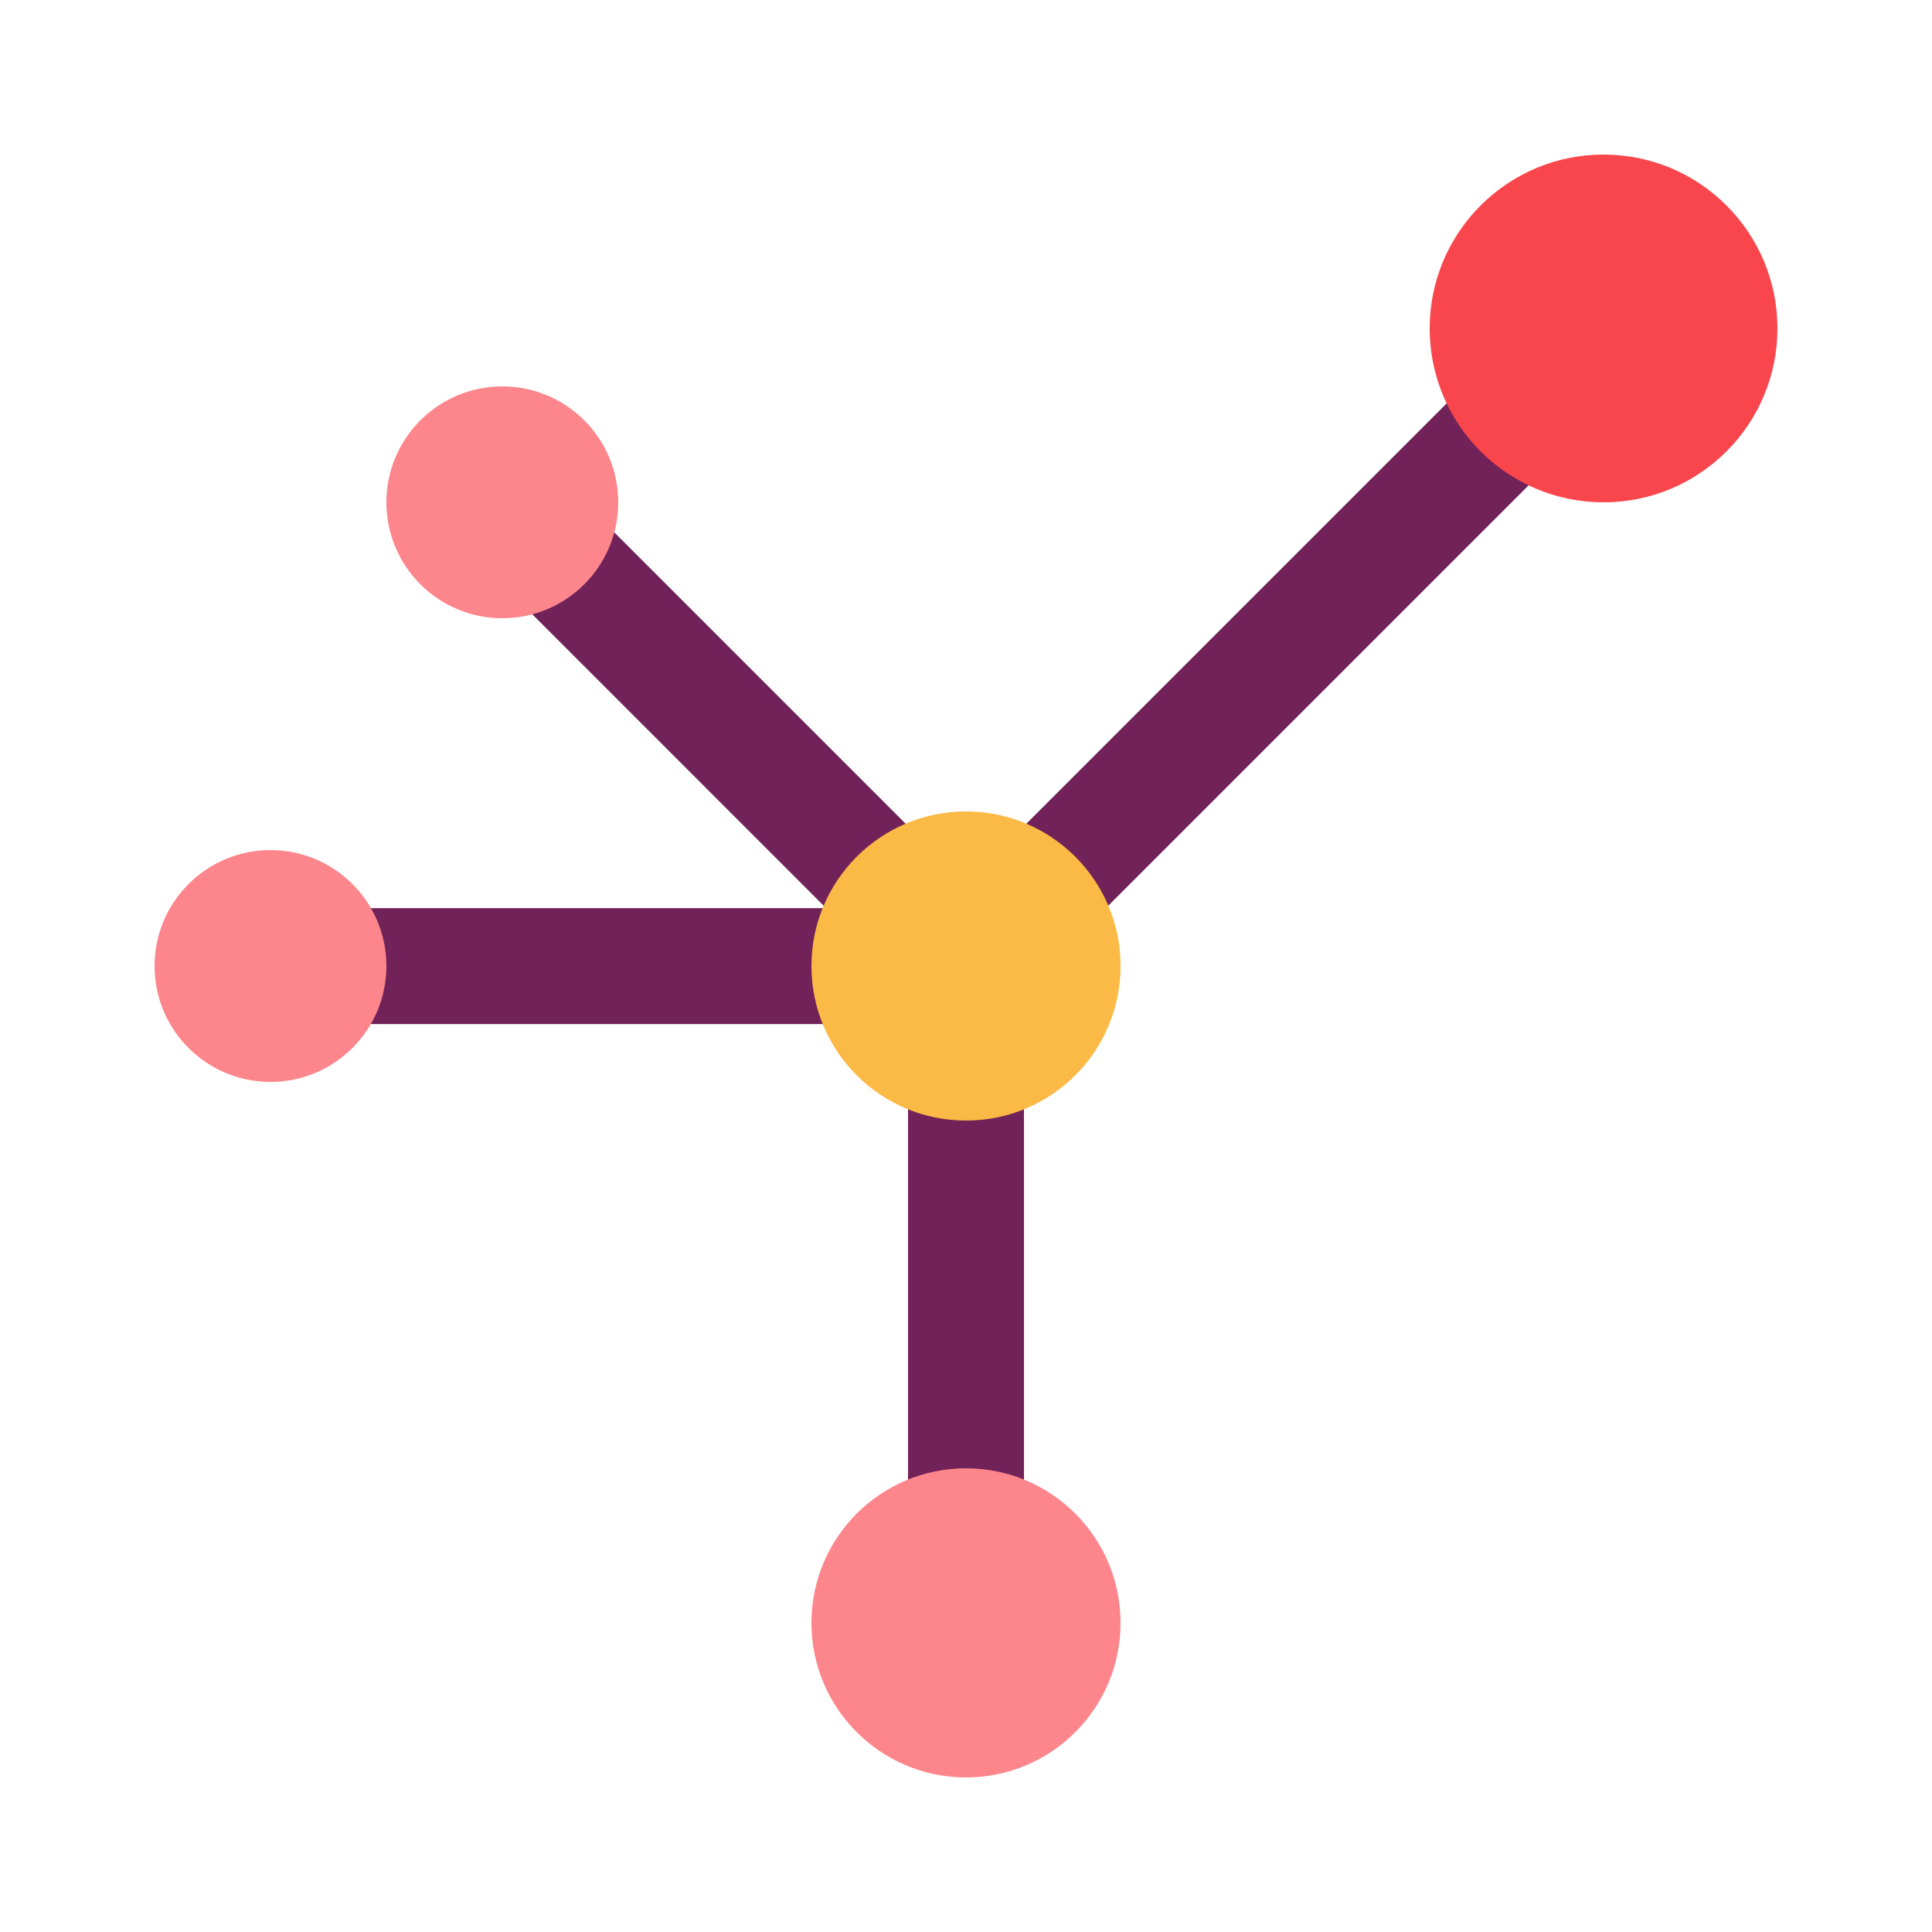
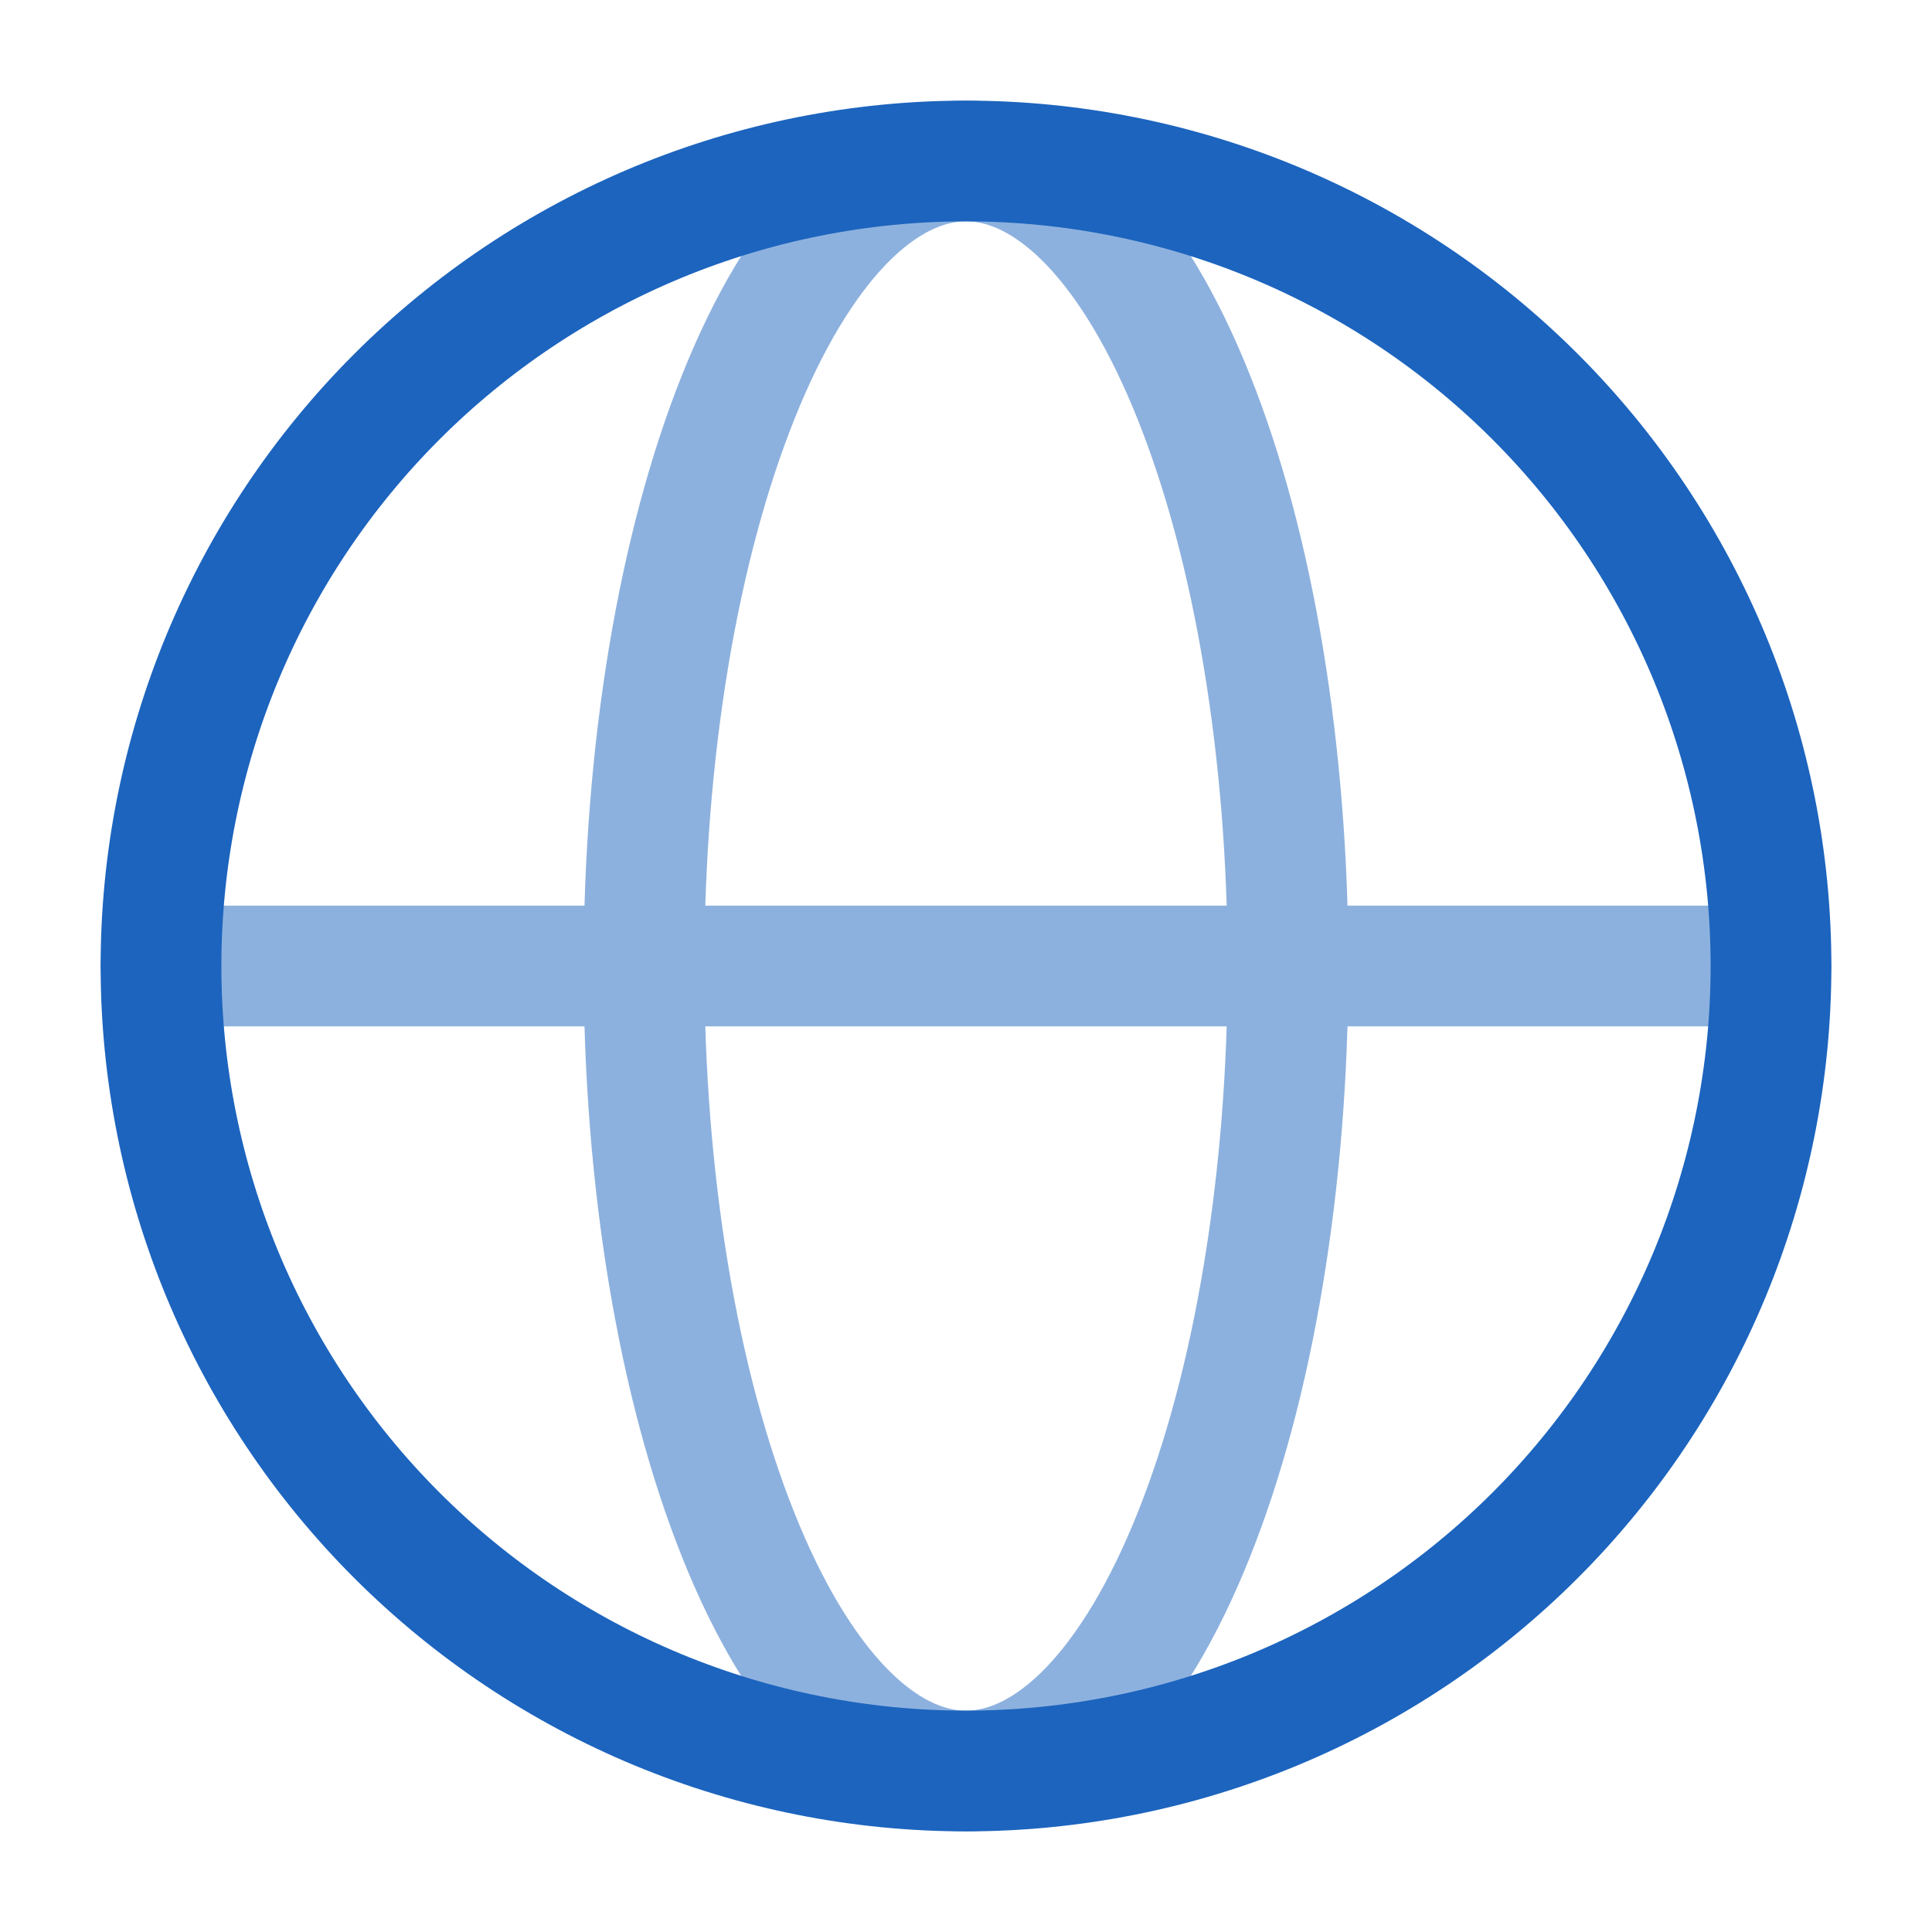
- <svg xmlns="http://www.w3.org/2000/svg" width="50" height="50" viewBox="0 0 50 50">
-   <path fill-rule="evenodd" clip-rule="evenodd" d="m26.5 25.621 17.56-17.56-2.12-2.122L25 22.88 14.06 11.94l-2.12 2.122 9.439 9.44H7v3h16.5V42h3V25.62Z" fill="#712258" />
-   <path d="M46 8.5a4.5 4.5 0 1 1-9 0 4.5 4.5 0 0 1 9 0Z" fill="#F9464C" />
-   <path d="M10 13a3 3 0 1 1 6 0 3 3 0 0 1-6 0ZM4 25a3 3 0 1 1 6 0 3 3 0 0 1-6 0Z" fill="#FC868B" />
-   <path d="M29 25a4 4 0 1 1-8 0 4 4 0 0 1 8 0Z" fill="#FBB945" />
-   <path d="M29 42a4 4 0 1 1-8 0 4 4 0 0 1 8 0Z" fill="#FC868B" />
+ <svg xmlns="http://www.w3.org/2000/svg" width="800px" height="800px" viewBox="0 0 24 24" fill="none">
+   <g id="SVGRepo_bgCarrier" stroke-width="0" />
+   <g id="SVGRepo_tracerCarrier" stroke-linecap="round" stroke-linejoin="round" />
+   <g id="SVGRepo_iconCarrier">
+     <path opacity="0.5" d="M2 12H22M16 12C16 13.313 15.896 14.614 15.695 15.827C15.495 17.04 15.2 18.142 14.828 19.071C14.457 20 14.016 20.736 13.531 21.239C13.045 21.741 12.525 22 12 22C11.475 22 10.955 21.741 10.469 21.239C9.984 20.736 9.543 20 9.172 19.071C8.8 18.142 8.505 17.04 8.304 15.827C8.103 14.614 8 13.313 8 12C8 10.687 8.103 9.386 8.304 8.173C8.505 6.96 8.8 5.858 9.172 4.929C9.543 4 9.984 3.264 10.469 2.761C10.955 2.259 11.475 2 12 2C12.525 2 13.045 2.259 13.531 2.761C14.016 3.264 14.457 4 14.828 4.929C15.2 5.858 15.495 6.96 15.695 8.173C15.896 9.386 16 10.687 16 12Z" stroke="#1c64be" stroke-width="1.5" stroke-linecap="round" />
+     <path d="M22 12C22 13.313 21.741 14.614 21.239 15.827C20.736 17.04 20 18.142 19.071 19.071C18.142 20 17.04 20.736 15.827 21.239C14.614 21.741 13.313 22 12 22C10.687 22 9.386 21.741 8.173 21.239C6.96 20.736 5.858 20 4.929 19.071C4 18.142 3.264 17.04 2.761 15.827C2.259 14.614 2 13.313 2 12C2 10.687 2.259 9.386 2.761 8.173C3.264 6.96 4 5.858 4.929 4.929C5.858 4 6.96 3.264 8.173 2.761C9.386 2.259 10.687 2 12 2C13.313 2 14.614 2.259 15.827 2.761C17.04 3.264 18.142 4 19.071 4.929C20 5.858 20.736 6.96 21.239 8.173C21.741 9.386 22 10.687 22 12L22 12Z" stroke="#1c64be" stroke-width="1.5" />
+   </g>
</svg>
